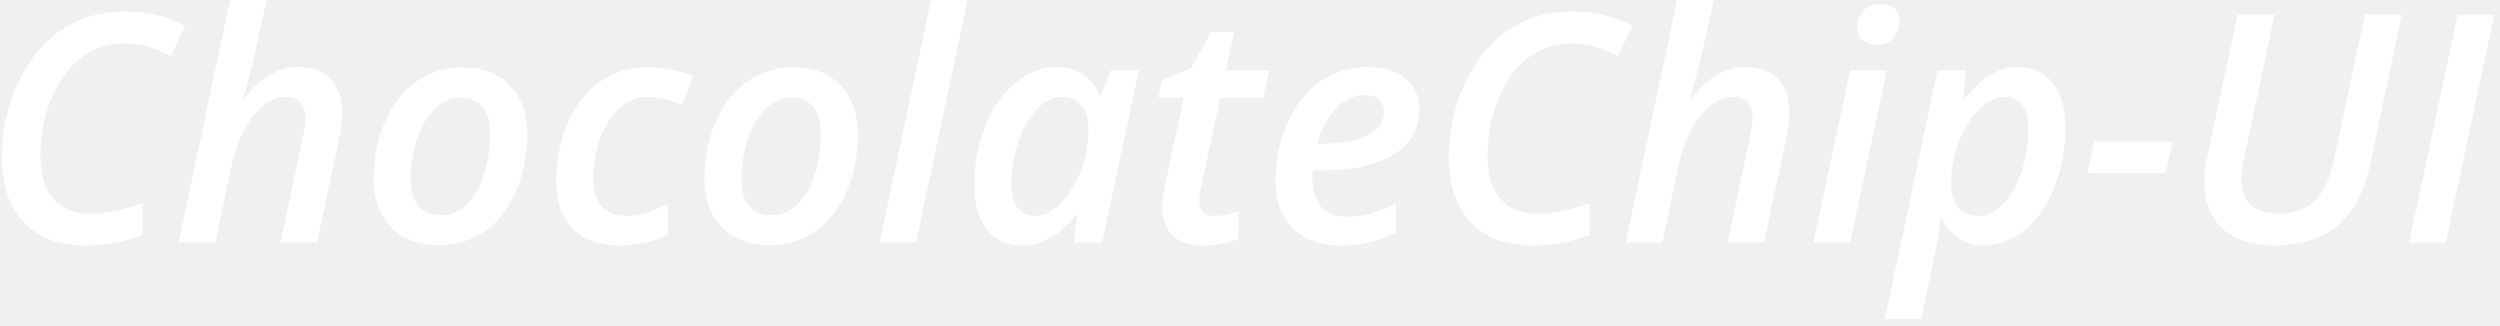
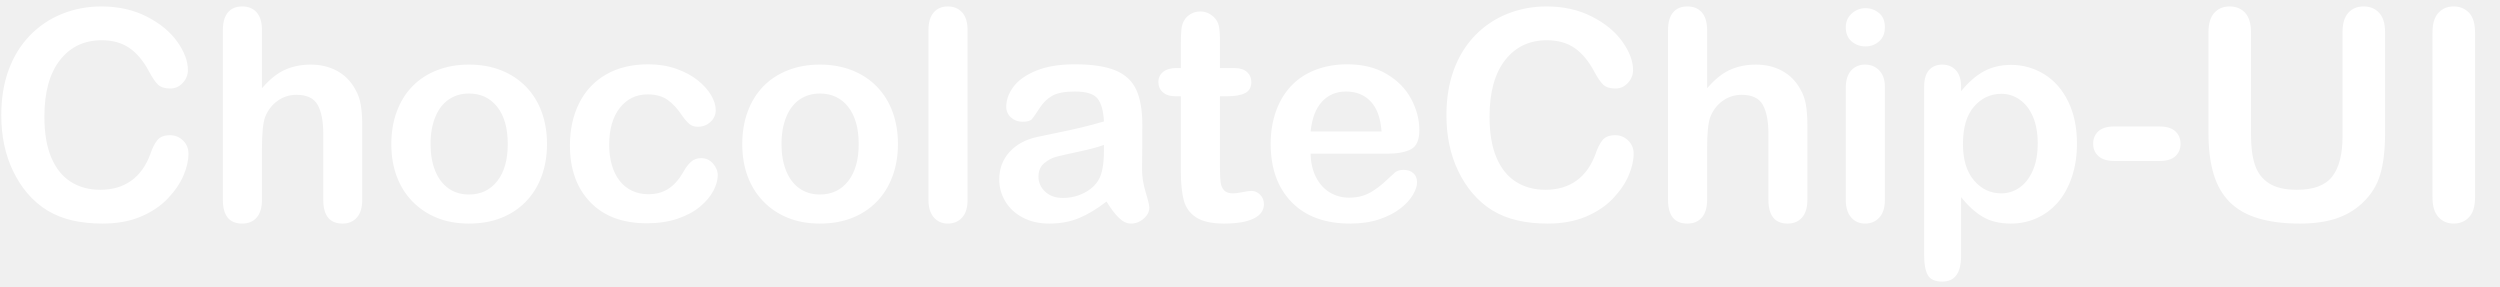
- <svg xmlns="http://www.w3.org/2000/svg" width="392px" height="51px" viewBox="0 0 392 51" version="1.1">
+ <svg xmlns="http://www.w3.org/2000/svg" width="375px" height="43px" viewBox="0 0 375 43" version="1.1">
  <defs />
  <g id="Page-1" stroke="none" stroke-width="1" fill="none" fill-rule="evenodd">
-     <path d="M19.559,6.799 C17.052,6.799 14.814,7.523 12.845,8.972 C10.875,10.42 9.301,12.532 8.121,15.307 C6.941,18.082 6.351,21.13 6.351,24.45 C6.351,27.38 7.022,29.622 8.365,31.176 C9.708,32.731 11.689,33.508 14.31,33.508 C16.605,33.508 19.282,32.954 22.342,31.848 L22.342,36.853 C19.412,37.943 16.369,38.488 13.211,38.488 C9.174,38.488 6.013,37.28 3.726,34.863 C1.439,32.446 0.296,29.056 0.296,24.694 C0.296,20.463 1.154,16.532 2.872,12.902 C4.589,9.273 6.88,6.514 9.744,4.626 C12.609,2.738 15.88,1.794 19.559,1.794 C23.091,1.794 26.256,2.543 29.056,4.04 L26.761,8.801 C25.735,8.247 24.645,7.775 23.489,7.385 C22.334,6.994 21.023,6.799 19.559,6.799 L19.559,6.799 Z M43.999,38 L47.466,21.594 C47.759,20.129 47.906,19.095 47.906,18.493 C47.906,16.296 46.856,15.197 44.756,15.197 C42.933,15.197 41.228,16.215 39.641,18.249 C38.054,20.284 36.895,23.067 36.162,26.599 L33.77,38 L28.008,38 L36.065,0.012 L41.802,0.012 L40.41,6.408 C39.971,8.459 39.377,10.843 38.628,13.562 L38.164,15.393 L38.36,15.393 C39.727,13.667 41.098,12.422 42.473,11.657 C43.849,10.892 45.293,10.51 46.807,10.51 C49.02,10.51 50.717,11.14 51.897,12.402 C53.077,13.663 53.667,15.466 53.667,17.81 C53.667,19.047 53.48,20.463 53.106,22.058 L49.712,38 L43.999,38 Z M76.863,20.861 C76.863,19.12 76.464,17.757 75.666,16.772 C74.869,15.787 73.73,15.295 72.249,15.295 C70.735,15.295 69.38,15.877 68.184,17.041 C66.987,18.204 66.06,19.783 65.4,21.777 C64.741,23.771 64.412,25.899 64.412,28.161 C64.412,29.968 64.814,31.351 65.62,32.312 C66.426,33.272 67.618,33.752 69.197,33.752 C70.662,33.752 71.98,33.199 73.152,32.092 C74.324,30.985 75.235,29.435 75.886,27.441 C76.537,25.447 76.863,23.254 76.863,20.861 L76.863,20.861 Z M82.649,21.105 C82.649,24.393 82.055,27.384 80.867,30.078 C79.679,32.771 78.047,34.838 75.972,36.279 C73.896,37.719 71.508,38.439 68.806,38.439 C65.681,38.439 63.199,37.508 61.36,35.644 C59.521,33.78 58.601,31.245 58.601,28.039 C58.601,24.8 59.183,21.83 60.347,19.128 C61.51,16.426 63.142,14.322 65.242,12.817 C67.341,11.311 69.766,10.559 72.517,10.559 C75.691,10.559 78.173,11.503 79.963,13.391 C81.754,15.279 82.649,17.85 82.649,21.105 L82.649,21.105 Z M97.275,38.488 C94.085,38.488 91.611,37.626 89.853,35.9 C88.095,34.175 87.217,31.709 87.217,28.503 C87.217,25.134 87.815,22.07 89.011,19.311 C90.207,16.552 91.888,14.396 94.052,12.841 C96.217,11.287 98.675,10.51 101.426,10.51 C104.095,10.51 106.512,11.006 108.676,11.999 L106.968,16.491 C104.982,15.629 103.183,15.197 101.572,15.197 C99.131,15.197 97.096,16.446 95.468,18.945 C93.841,21.443 93.027,24.532 93.027,28.21 C93.027,30.017 93.483,31.408 94.394,32.385 C95.306,33.361 96.567,33.85 98.178,33.85 C99.383,33.85 100.51,33.671 101.56,33.312 C102.61,32.954 103.663,32.515 104.721,31.994 L104.721,36.755 C102.443,37.91 99.961,38.488 97.275,38.488 L97.275,38.488 Z M128.723,20.861 C128.723,19.12 128.324,17.757 127.526,16.772 C126.729,15.787 125.589,15.295 124.108,15.295 C122.595,15.295 121.24,15.877 120.043,17.041 C118.847,18.204 117.919,19.783 117.26,21.777 C116.601,23.771 116.271,25.899 116.271,28.161 C116.271,29.968 116.674,31.351 117.48,32.312 C118.286,33.272 119.478,33.752 121.057,33.752 C122.521,33.752 123.84,33.199 125.012,32.092 C126.184,30.985 127.095,29.435 127.746,27.441 C128.397,25.447 128.723,23.254 128.723,20.861 L128.723,20.861 Z M134.509,21.105 C134.509,24.393 133.915,27.384 132.727,30.078 C131.538,32.771 129.907,34.838 127.832,36.279 C125.756,37.719 123.368,38.439 120.666,38.439 C117.541,38.439 115.059,37.508 113.22,35.644 C111.38,33.78 110.461,31.245 110.461,28.039 C110.461,24.8 111.043,21.83 112.207,19.128 C113.37,16.426 115.002,14.322 117.102,12.817 C119.201,11.311 121.626,10.559 124.377,10.559 C127.551,10.559 130.033,11.503 131.823,13.391 C133.614,15.279 134.509,17.85 134.509,21.105 L134.509,21.105 Z M143.642,38 L137.929,38 L145.986,0.012 L151.723,0.012 L143.642,38 Z M160.221,38.488 C157.926,38.488 156.111,37.662 154.777,36.01 C153.442,34.358 152.775,32.035 152.775,29.04 C152.775,25.752 153.34,22.676 154.472,19.812 C155.603,16.947 157.161,14.681 159.147,13.012 C161.133,11.344 163.314,10.51 165.69,10.51 C167.269,10.51 168.628,10.88 169.767,11.621 C170.906,12.361 171.793,13.439 172.428,14.855 L172.672,14.855 L174.186,10.998 L178.581,10.998 L172.819,38 L168.375,38 L168.888,33.703 L168.742,33.703 C166.17,36.893 163.33,38.488 160.221,38.488 L160.221,38.488 Z M162.321,33.85 C163.655,33.85 164.966,33.219 166.251,31.958 C167.537,30.696 168.595,29.007 169.425,26.892 C170.255,24.776 170.67,22.465 170.67,19.958 C170.67,18.526 170.288,17.374 169.523,16.503 C168.758,15.633 167.757,15.197 166.52,15.197 C165.137,15.197 163.834,15.824 162.614,17.077 C161.393,18.33 160.416,20.035 159.684,22.192 C158.952,24.348 158.585,26.582 158.585,28.894 C158.585,30.554 158.915,31.795 159.574,32.617 C160.233,33.439 161.149,33.85 162.321,33.85 L162.321,33.85 Z M190.497,33.85 C191.604,33.85 192.832,33.597 194.183,33.093 L194.183,37.438 C193.614,37.715 192.841,37.959 191.864,38.171 C190.887,38.382 189.911,38.488 188.934,38.488 C184.475,38.488 182.245,36.478 182.245,32.458 C182.245,31.53 182.375,30.464 182.635,29.26 L185.59,15.344 L181.634,15.344 L182.147,12.658 L186.786,10.656 L189.935,4.992 L193.5,4.992 L192.23,10.998 L199.042,10.998 L198.09,15.344 L191.327,15.344 L188.348,29.309 C188.137,30.204 188.031,30.952 188.031,31.555 C188.031,32.255 188.234,32.812 188.641,33.227 C189.048,33.642 189.667,33.85 190.497,33.85 L190.497,33.85 Z M213.912,14.904 C212.35,14.904 210.881,15.604 209.505,17.004 C208.13,18.404 207.141,20.251 206.539,22.546 L207.247,22.546 C210.307,22.546 212.699,22.111 214.425,21.24 C216.15,20.369 217.013,19.136 217.013,17.541 C217.013,16.711 216.752,16.064 216.231,15.6 C215.711,15.136 214.937,14.904 213.912,14.904 L213.912,14.904 Z M210.201,38.488 C206.995,38.488 204.492,37.585 202.694,35.778 C200.895,33.972 199.996,31.449 199.996,28.21 C199.996,24.987 200.627,21.988 201.888,19.213 C203.15,16.438 204.858,14.294 207.015,12.78 C209.172,11.267 211.585,10.51 214.254,10.51 C216.874,10.51 218.913,11.1 220.37,12.28 C221.826,13.46 222.555,15.132 222.555,17.297 C222.555,20.259 221.2,22.574 218.49,24.243 C215.78,25.911 211.918,26.745 206.905,26.745 L205.855,26.745 L205.807,27.502 L205.807,28.21 C205.807,30.017 206.266,31.433 207.186,32.458 C208.106,33.483 209.477,33.996 211.3,33.996 C212.472,33.996 213.635,33.841 214.791,33.532 C215.947,33.223 217.314,32.694 218.893,31.945 L218.893,36.511 C217.33,37.227 215.894,37.736 214.583,38.037 C213.273,38.338 211.812,38.488 210.201,38.488 L210.201,38.488 Z M246.458,6.799 C243.952,6.799 241.714,7.523 239.744,8.972 C237.775,10.42 236.2,12.532 235.02,15.307 C233.84,18.082 233.25,21.13 233.25,24.45 C233.25,27.38 233.922,29.622 235.264,31.176 C236.607,32.731 238.589,33.508 241.209,33.508 C243.504,33.508 246.181,32.954 249.241,31.848 L249.241,36.853 C246.312,37.943 243.268,38.488 240.111,38.488 C236.074,38.488 232.912,37.28 230.626,34.863 C228.339,32.446 227.195,29.056 227.195,24.694 C227.195,20.463 228.054,16.532 229.771,12.902 C231.488,9.273 233.779,6.514 236.644,4.626 C239.508,2.738 242.78,1.794 246.458,1.794 C249.99,1.794 253.156,2.543 255.955,4.04 L253.66,8.801 C252.635,8.247 251.544,7.775 250.389,7.385 C249.233,6.994 247.923,6.799 246.458,6.799 L246.458,6.799 Z M270.899,38 L274.366,21.594 C274.659,20.129 274.805,19.095 274.805,18.493 C274.805,16.296 273.755,15.197 271.656,15.197 C269.833,15.197 268.128,16.215 266.541,18.249 C264.954,20.284 263.794,23.067 263.062,26.599 L260.669,38 L254.908,38 L262.964,0.012 L268.702,0.012 L267.31,6.408 C266.871,8.459 266.276,10.843 265.528,13.562 L265.064,15.393 L265.259,15.393 C266.626,13.667 267.998,12.422 269.373,11.657 C270.748,10.892 272.193,10.51 273.706,10.51 C275.92,10.51 277.617,11.14 278.797,12.402 C279.977,13.663 280.567,15.466 280.567,17.81 C280.567,19.047 280.38,20.463 280.005,22.058 L276.612,38 L270.899,38 Z M291.262,4.357 C291.262,3.251 291.58,2.355 292.215,1.672 C292.849,0.988 293.744,0.646 294.9,0.646 C295.763,0.646 296.463,0.862 297,1.293 C297.537,1.725 297.805,2.38 297.805,3.259 C297.805,4.414 297.48,5.326 296.829,5.993 C296.178,6.66 295.323,6.994 294.265,6.994 C293.403,6.994 292.687,6.783 292.117,6.359 C291.547,5.936 291.262,5.269 291.262,4.357 L291.262,4.357 Z M290.115,38 L284.353,38 L290.115,10.998 L295.852,10.998 L290.115,38 Z M311.016,38.488 C308.07,38.488 305.88,37.056 304.448,34.191 L304.204,34.191 C304.09,35.77 303.887,37.276 303.594,38.708 L301.25,50.012 L295.561,50.012 L303.813,10.998 L308.306,10.998 L307.793,15.588 L308.013,15.588 C310.568,12.202 313.367,10.51 316.411,10.51 C318.739,10.51 320.561,11.348 321.88,13.024 C323.198,14.701 323.857,17.028 323.857,20.007 C323.857,23.327 323.288,26.432 322.148,29.321 C321.009,32.21 319.459,34.46 317.497,36.071 C315.536,37.683 313.376,38.488 311.016,38.488 L311.016,38.488 Z M314.263,15.197 C312.944,15.197 311.634,15.844 310.332,17.138 C309.03,18.432 307.968,20.145 307.146,22.277 C306.324,24.41 305.913,26.615 305.913,28.894 C305.913,30.456 306.291,31.673 307.048,32.543 C307.805,33.414 308.875,33.85 310.259,33.85 C311.642,33.85 312.936,33.211 314.141,31.933 C315.345,30.655 316.297,28.946 316.997,26.806 C317.697,24.666 318.047,22.432 318.047,20.104 C318.047,16.833 316.785,15.197 314.263,15.197 L314.263,15.197 Z M327.302,27.111 L328.401,22.155 L340.656,22.155 L339.558,27.111 L327.302,27.111 Z M376.596,2.307 L371.664,25.646 C370.753,29.992 369.06,33.219 366.586,35.327 C364.112,37.434 360.833,38.488 356.747,38.488 C353.216,38.488 350.485,37.626 348.557,35.9 C346.628,34.175 345.663,31.693 345.663,28.454 C345.663,27.103 345.826,25.72 346.152,24.304 L350.864,2.307 L356.65,2.307 L351.962,24.401 C351.62,25.834 351.45,27.119 351.45,28.259 C351.45,29.919 351.934,31.209 352.902,32.128 C353.871,33.048 355.34,33.508 357.309,33.508 C359.669,33.508 361.541,32.853 362.924,31.542 C364.308,30.232 365.317,28.104 365.952,25.158 L370.81,2.307 L376.596,2.307 Z M377.77,38 L385.363,2.307 L391.1,2.307 L383.507,38 L377.77,38 Z" id="ChocolateChip-UI" fill="#FFFFFF" />
+     <path d="M28.271,23.053 C28.271,24.055 28.024,25.14 27.53,26.308 C27.036,27.475 26.259,28.621 25.199,29.745 C24.139,30.869 22.786,31.783 21.139,32.484 C19.492,33.186 17.572,33.537 15.381,33.537 C13.719,33.537 12.208,33.38 10.848,33.064 C9.487,32.749 8.252,32.259 7.142,31.593 C6.032,30.927 5.011,30.049 4.08,28.961 C3.249,27.973 2.54,26.866 1.953,25.642 C1.366,24.417 0.925,23.11 0.632,21.721 C0.338,20.331 0.191,18.856 0.191,17.295 C0.191,14.76 0.56,12.49 1.298,10.484 C2.035,8.479 3.092,6.764 4.467,5.339 C5.842,3.914 7.453,2.829 9.301,2.084 C11.148,1.339 13.118,0.967 15.209,0.967 C17.758,0.967 20.029,1.475 22.02,2.492 C24.01,3.509 25.536,4.766 26.596,6.263 C27.656,7.759 28.186,9.174 28.186,10.506 C28.186,11.236 27.928,11.881 27.412,12.439 C26.896,12.998 26.273,13.277 25.543,13.277 C24.727,13.277 24.114,13.084 23.706,12.697 C23.298,12.311 22.843,11.645 22.342,10.699 C21.511,9.138 20.534,7.971 19.409,7.197 C18.285,6.424 16.899,6.037 15.252,6.037 C12.631,6.037 10.543,7.033 8.989,9.023 C7.435,11.014 6.658,13.843 6.658,17.51 C6.658,19.959 7.002,21.996 7.689,23.622 C8.377,25.248 9.351,26.462 10.611,27.264 C11.872,28.066 13.347,28.467 15.037,28.467 C16.87,28.467 18.421,28.012 19.688,27.103 C20.956,26.193 21.912,24.857 22.557,23.096 C22.829,22.265 23.165,21.588 23.566,21.065 C23.967,20.543 24.612,20.281 25.5,20.281 C26.259,20.281 26.911,20.546 27.455,21.076 C27.999,21.606 28.271,22.265 28.271,23.053 L28.271,23.053 Z M39.295,4.533 L39.295,13.234 C40.04,12.375 40.767,11.695 41.476,11.193 C42.185,10.692 42.969,10.316 43.828,10.065 C44.687,9.815 45.611,9.689 46.6,9.689 C48.089,9.689 49.41,10.005 50.563,10.635 C51.716,11.265 52.622,12.182 53.281,13.385 C53.697,14.087 53.976,14.871 54.119,15.737 C54.262,16.604 54.334,17.603 54.334,18.734 L54.334,29.971 C54.334,31.145 54.065,32.033 53.528,32.635 C52.991,33.236 52.279,33.537 51.391,33.537 C49.457,33.537 48.49,32.348 48.49,29.971 L48.49,20.066 C48.49,18.19 48.211,16.747 47.652,15.737 C47.094,14.728 46.034,14.223 44.473,14.223 C43.427,14.223 42.485,14.52 41.647,15.114 C40.81,15.709 40.183,16.521 39.768,17.553 C39.452,18.426 39.295,19.98 39.295,22.215 L39.295,29.971 C39.295,31.131 39.034,32.015 38.511,32.624 C37.988,33.233 37.261,33.537 36.33,33.537 C34.396,33.537 33.43,32.348 33.43,29.971 L33.43,4.533 C33.43,3.344 33.684,2.453 34.192,1.858 C34.701,1.264 35.413,0.967 36.33,0.967 C37.261,0.967 37.988,1.268 38.511,1.869 C39.034,2.471 39.295,3.359 39.295,4.533 L39.295,4.533 Z M82.051,21.613 C82.051,23.361 81.779,24.972 81.234,26.447 C80.69,27.923 79.902,29.19 78.871,30.25 C77.84,31.31 76.608,32.123 75.176,32.688 C73.743,33.254 72.132,33.537 70.342,33.537 C68.566,33.537 66.969,33.251 65.551,32.678 C64.133,32.105 62.905,31.285 61.866,30.218 C60.828,29.151 60.04,27.89 59.503,26.437 C58.966,24.983 58.697,23.375 58.697,21.613 C58.697,19.837 58.969,18.212 59.514,16.736 C60.058,15.261 60.838,14.001 61.855,12.955 C62.872,11.909 64.104,11.104 65.551,10.538 C66.997,9.972 68.594,9.689 70.342,9.689 C72.118,9.689 73.729,9.976 75.176,10.549 C76.622,11.122 77.861,11.938 78.893,12.998 C79.924,14.058 80.708,15.318 81.245,16.779 C81.782,18.24 82.051,19.852 82.051,21.613 L82.051,21.613 Z M76.164,21.613 C76.164,19.221 75.638,17.359 74.585,16.027 C73.532,14.695 72.118,14.029 70.342,14.029 C69.196,14.029 68.186,14.326 67.312,14.921 C66.439,15.515 65.766,16.393 65.293,17.553 C64.82,18.713 64.584,20.066 64.584,21.613 C64.584,23.146 64.817,24.485 65.282,25.631 C65.748,26.777 66.414,27.654 67.28,28.263 C68.147,28.871 69.167,29.176 70.342,29.176 C72.118,29.176 73.532,28.506 74.585,27.167 C75.638,25.828 76.164,23.977 76.164,21.613 L76.164,21.613 Z M107.662,26.275 C107.662,27.006 107.444,27.786 107.007,28.617 C106.57,29.448 105.904,30.239 105.009,30.991 C104.114,31.743 102.986,32.348 101.625,32.807 C100.264,33.265 98.732,33.494 97.027,33.494 C93.404,33.494 90.575,32.438 88.541,30.325 C86.507,28.213 85.49,25.38 85.49,21.828 C85.49,19.422 85.956,17.295 86.887,15.447 C87.818,13.6 89.164,12.171 90.926,11.161 C92.687,10.151 94.793,9.646 97.242,9.646 C98.76,9.646 100.153,9.868 101.421,10.312 C102.688,10.757 103.763,11.329 104.643,12.031 C105.524,12.733 106.198,13.481 106.663,14.276 C107.129,15.071 107.361,15.812 107.361,16.5 C107.361,17.202 107.1,17.796 106.577,18.283 C106.054,18.77 105.42,19.014 104.676,19.014 C104.189,19.014 103.784,18.888 103.462,18.638 C103.14,18.387 102.778,17.982 102.377,17.424 C101.661,16.335 100.912,15.519 100.132,14.975 C99.351,14.43 98.359,14.158 97.156,14.158 C95.423,14.158 94.027,14.835 92.967,16.188 C91.907,17.542 91.377,19.393 91.377,21.742 C91.377,22.845 91.513,23.858 91.785,24.782 C92.057,25.706 92.451,26.494 92.967,27.146 C93.482,27.797 94.105,28.291 94.836,28.628 C95.566,28.965 96.368,29.133 97.242,29.133 C98.417,29.133 99.423,28.861 100.261,28.316 C101.099,27.772 101.84,26.941 102.484,25.824 C102.842,25.165 103.229,24.65 103.644,24.277 C104.06,23.905 104.568,23.719 105.17,23.719 C105.886,23.719 106.48,23.991 106.953,24.535 C107.426,25.079 107.662,25.66 107.662,26.275 L107.662,26.275 Z M134.691,21.613 C134.691,23.361 134.419,24.972 133.875,26.447 C133.331,27.923 132.543,29.19 131.512,30.25 C130.48,31.31 129.249,32.123 127.816,32.688 C126.384,33.254 124.773,33.537 122.982,33.537 C121.206,33.537 119.609,33.251 118.191,32.678 C116.773,32.105 115.545,31.285 114.507,30.218 C113.468,29.151 112.681,27.89 112.143,26.437 C111.606,24.983 111.338,23.375 111.338,21.613 C111.338,19.837 111.61,18.212 112.154,16.736 C112.698,15.261 113.479,14.001 114.496,12.955 C115.513,11.909 116.745,11.104 118.191,10.538 C119.638,9.972 121.235,9.689 122.982,9.689 C124.758,9.689 126.37,9.976 127.816,10.549 C129.263,11.122 130.502,11.938 131.533,12.998 C132.564,14.058 133.349,15.318 133.886,16.779 C134.423,18.24 134.691,19.852 134.691,21.613 L134.691,21.613 Z M128.805,21.613 C128.805,19.221 128.278,17.359 127.225,16.027 C126.173,14.695 124.758,14.029 122.982,14.029 C121.836,14.029 120.827,14.326 119.953,14.921 C119.079,15.515 118.406,16.393 117.933,17.553 C117.461,18.713 117.225,20.066 117.225,21.613 C117.225,23.146 117.457,24.485 117.923,25.631 C118.388,26.777 119.054,27.654 119.921,28.263 C120.787,28.871 121.808,29.176 122.982,29.176 C124.758,29.176 126.173,28.506 127.225,27.167 C128.278,25.828 128.805,23.977 128.805,21.613 L128.805,21.613 Z M139.269,29.971 L139.269,4.533 C139.269,3.359 139.531,2.471 140.054,1.869 C140.576,1.268 141.282,0.967 142.17,0.967 C143.058,0.967 143.774,1.264 144.318,1.858 C144.863,2.453 145.135,3.344 145.135,4.533 L145.135,29.971 C145.135,31.16 144.859,32.051 144.307,32.646 C143.756,33.24 143.043,33.537 142.17,33.537 C141.31,33.537 140.612,33.229 140.075,32.613 C139.538,31.997 139.269,31.117 139.269,29.971 L139.269,29.971 Z M165.976,30.229 C164.558,31.331 163.187,32.159 161.862,32.71 C160.537,33.261 159.051,33.537 157.404,33.537 C155.9,33.537 154.579,33.24 153.44,32.646 C152.302,32.051 151.424,31.245 150.808,30.229 C150.193,29.212 149.885,28.109 149.885,26.92 C149.885,25.316 150.393,23.948 151.41,22.816 C152.427,21.685 153.823,20.926 155.599,20.539 C155.972,20.453 156.896,20.26 158.371,19.959 C159.846,19.658 161.11,19.382 162.163,19.132 C163.216,18.881 164.358,18.577 165.59,18.219 C165.518,16.672 165.207,15.537 164.655,14.813 C164.104,14.09 162.961,13.729 161.228,13.729 C159.739,13.729 158.618,13.936 157.866,14.352 C157.114,14.767 156.47,15.39 155.932,16.221 C155.395,17.051 155.016,17.599 154.794,17.864 C154.572,18.129 154.096,18.262 153.365,18.262 C152.706,18.262 152.137,18.05 151.657,17.628 C151.177,17.205 150.937,16.665 150.937,16.006 C150.937,14.975 151.303,13.972 152.033,12.998 C152.764,12.024 153.902,11.222 155.449,10.592 C156.996,9.962 158.922,9.646 161.228,9.646 C163.806,9.646 165.833,9.951 167.308,10.56 C168.784,11.168 169.826,12.132 170.434,13.449 C171.043,14.767 171.347,16.514 171.347,18.691 C171.347,20.066 171.344,21.234 171.337,22.193 C171.33,23.153 171.319,24.22 171.305,25.395 C171.305,26.497 171.487,27.647 171.852,28.843 C172.218,30.039 172.4,30.809 172.4,31.152 C172.4,31.754 172.117,32.302 171.552,32.796 C170.986,33.29 170.345,33.537 169.629,33.537 C169.027,33.537 168.433,33.254 167.846,32.688 C167.258,32.123 166.635,31.303 165.976,30.229 L165.976,30.229 Z M165.59,21.742 C164.73,22.057 163.481,22.39 161.841,22.741 C160.201,23.092 159.066,23.35 158.435,23.515 C157.805,23.679 157.204,24.002 156.631,24.481 C156.058,24.961 155.771,25.631 155.771,26.49 C155.771,27.378 156.108,28.134 156.781,28.757 C157.454,29.38 158.335,29.691 159.424,29.691 C160.584,29.691 161.654,29.437 162.636,28.929 C163.617,28.42 164.336,27.765 164.795,26.963 C165.325,26.075 165.59,24.614 165.59,22.58 L165.59,21.742 Z M176.484,10.205 L177.129,10.205 L177.129,6.682 C177.129,5.736 177.154,4.995 177.204,4.458 C177.254,3.921 177.394,3.459 177.623,3.072 C177.852,2.671 178.181,2.345 178.611,2.095 C179.041,1.844 179.521,1.719 180.051,1.719 C180.795,1.719 181.469,1.998 182.07,2.557 C182.471,2.929 182.725,3.384 182.833,3.921 C182.94,4.458 182.994,5.221 182.994,6.209 L182.994,10.205 L185.142,10.205 C185.973,10.205 186.607,10.402 187.044,10.796 C187.481,11.19 187.699,11.695 187.699,12.311 C187.699,13.098 187.388,13.65 186.764,13.965 C186.141,14.28 185.25,14.438 184.09,14.438 L182.994,14.438 L182.994,25.223 C182.994,26.139 183.026,26.845 183.091,27.339 C183.155,27.833 183.327,28.234 183.606,28.542 C183.886,28.85 184.34,29.004 184.971,29.004 C185.314,29.004 185.78,28.943 186.367,28.821 C186.954,28.7 187.413,28.639 187.742,28.639 C188.215,28.639 188.641,28.828 189.02,29.208 C189.4,29.588 189.59,30.057 189.59,30.615 C189.59,31.561 189.074,32.284 188.043,32.785 C187.012,33.286 185.529,33.537 183.596,33.537 C181.762,33.537 180.373,33.229 179.428,32.613 C178.482,31.997 177.863,31.145 177.569,30.057 C177.276,28.968 177.129,27.514 177.129,25.695 L177.129,14.438 L176.355,14.438 C175.51,14.438 174.866,14.237 174.422,13.836 C173.978,13.435 173.756,12.926 173.756,12.311 C173.756,11.695 173.988,11.19 174.454,10.796 C174.919,10.402 175.596,10.205 176.484,10.205 L176.484,10.205 Z M208.068,23.053 L196.595,23.053 C196.61,24.385 196.878,25.559 197.401,26.576 C197.924,27.593 198.619,28.359 199.485,28.875 C200.352,29.391 201.308,29.648 202.353,29.648 C203.055,29.648 203.696,29.566 204.276,29.401 C204.856,29.237 205.418,28.979 205.963,28.628 C206.507,28.277 207.008,27.901 207.467,27.5 C207.925,27.099 208.519,26.555 209.25,25.867 C209.551,25.609 209.98,25.48 210.539,25.48 C211.14,25.48 211.627,25.645 212,25.975 C212.372,26.304 212.558,26.77 212.558,27.371 C212.558,27.901 212.351,28.521 211.935,29.229 C211.52,29.938 210.893,30.619 210.055,31.271 C209.218,31.922 208.165,32.463 206.897,32.893 C205.63,33.322 204.172,33.537 202.525,33.537 C198.758,33.537 195.829,32.463 193.738,30.314 C191.647,28.166 190.601,25.251 190.601,21.57 C190.601,19.837 190.859,18.229 191.375,16.747 C191.89,15.265 192.642,13.993 193.631,12.934 C194.619,11.874 195.836,11.061 197.283,10.495 C198.73,9.929 200.334,9.646 202.095,9.646 C204.387,9.646 206.353,10.13 207.993,11.097 C209.633,12.063 210.861,13.313 211.678,14.846 C212.494,16.378 212.902,17.939 212.902,19.529 C212.902,21.005 212.48,21.961 211.635,22.397 C210.789,22.834 209.601,23.053 208.068,23.053 L208.068,23.053 Z M196.595,19.723 L207.23,19.723 C207.087,17.717 206.546,16.217 205.608,15.222 C204.67,14.226 203.435,13.729 201.902,13.729 C200.441,13.729 199.242,14.233 198.304,15.243 C197.365,16.253 196.796,17.746 196.595,19.723 L196.595,19.723 Z M245.045,23.053 C245.045,24.055 244.798,25.14 244.303,26.308 C243.809,27.475 243.032,28.621 241.972,29.745 C240.913,30.869 239.559,31.783 237.912,32.484 C236.265,33.186 234.345,33.537 232.154,33.537 C230.493,33.537 228.982,33.38 227.621,33.064 C226.26,32.749 225.025,32.259 223.915,31.593 C222.805,30.927 221.784,30.049 220.853,28.961 C220.023,27.973 219.314,26.866 218.726,25.642 C218.139,24.417 217.699,23.11 217.405,21.721 C217.111,20.331 216.965,18.856 216.965,17.295 C216.965,14.76 217.333,12.49 218.071,10.484 C218.809,8.479 219.865,6.764 221.24,5.339 C222.615,3.914 224.226,2.829 226.074,2.084 C227.922,1.339 229.891,0.967 231.982,0.967 C234.532,0.967 236.802,1.475 238.793,2.492 C240.784,3.509 242.309,4.766 243.369,6.263 C244.429,7.759 244.959,9.174 244.959,10.506 C244.959,11.236 244.701,11.881 244.185,12.439 C243.67,12.998 243.047,13.277 242.316,13.277 C241.5,13.277 240.887,13.084 240.479,12.697 C240.071,12.311 239.616,11.645 239.115,10.699 C238.284,9.138 237.307,7.971 236.182,7.197 C235.058,6.424 233.672,6.037 232.025,6.037 C229.404,6.037 227.317,7.033 225.762,9.023 C224.208,11.014 223.431,13.843 223.431,17.51 C223.431,19.959 223.775,21.996 224.463,23.622 C225.15,25.248 226.124,26.462 227.385,27.264 C228.645,28.066 230.12,28.467 231.81,28.467 C233.644,28.467 235.194,28.012 236.462,27.103 C237.729,26.193 238.685,24.857 239.33,23.096 C239.602,22.265 239.939,21.588 240.34,21.065 C240.741,20.543 241.385,20.281 242.273,20.281 C243.032,20.281 243.684,20.546 244.228,21.076 C244.773,21.606 245.045,22.265 245.045,23.053 L245.045,23.053 Z M256.068,4.533 L256.068,13.234 C256.813,12.375 257.54,11.695 258.249,11.193 C258.958,10.692 259.742,10.316 260.601,10.065 C261.461,9.815 262.384,9.689 263.373,9.689 C264.862,9.689 266.184,10.005 267.337,10.635 C268.49,11.265 269.396,12.182 270.054,13.385 C270.47,14.087 270.749,14.871 270.892,15.737 C271.036,16.604 271.107,17.603 271.107,18.734 L271.107,29.971 C271.107,31.145 270.839,32.033 270.301,32.635 C269.764,33.236 269.052,33.537 268.164,33.537 C266.23,33.537 265.263,32.348 265.263,29.971 L265.263,20.066 C265.263,18.19 264.984,16.747 264.426,15.737 C263.867,14.728 262.807,14.223 261.246,14.223 C260.2,14.223 259.259,14.52 258.421,15.114 C257.583,15.709 256.956,16.521 256.541,17.553 C256.226,18.426 256.068,19.98 256.068,22.215 L256.068,29.971 C256.068,31.131 255.807,32.015 255.284,32.624 C254.761,33.233 254.034,33.537 253.103,33.537 C251.17,33.537 250.203,32.348 250.203,29.971 L250.203,4.533 C250.203,3.344 250.457,2.453 250.966,1.858 C251.474,1.264 252.187,0.967 253.103,0.967 C254.034,0.967 254.761,1.268 255.284,1.869 C255.807,2.471 256.068,3.359 256.068,4.533 L256.068,4.533 Z M282.732,13.02 L282.732,29.971 C282.732,31.145 282.453,32.033 281.894,32.635 C281.336,33.236 280.627,33.537 279.767,33.537 C278.908,33.537 278.21,33.229 277.673,32.613 C277.135,31.997 276.867,31.117 276.867,29.971 L276.867,13.191 C276.867,12.031 277.135,11.158 277.673,10.57 C278.21,9.983 278.908,9.689 279.767,9.689 C280.627,9.689 281.336,9.983 281.894,10.57 C282.453,11.158 282.732,11.974 282.732,13.02 L282.732,13.02 Z M279.832,6.961 C279.015,6.961 278.317,6.71 277.737,6.209 C277.157,5.708 276.867,4.999 276.867,4.082 C276.867,3.251 277.164,2.567 277.758,2.03 C278.353,1.493 279.044,1.225 279.832,1.225 C280.591,1.225 281.264,1.468 281.851,1.955 C282.439,2.442 282.732,3.151 282.732,4.082 C282.732,4.984 282.446,5.69 281.873,6.198 C281.3,6.707 280.62,6.961 279.832,6.961 L279.832,6.961 Z M294.164,12.977 L294.164,13.686 C295.267,12.325 296.412,11.326 297.601,10.688 C298.79,10.051 300.136,9.732 301.64,9.732 C303.445,9.732 305.106,10.198 306.625,11.129 C308.143,12.06 309.342,13.421 310.223,15.211 C311.104,17.001 311.545,19.121 311.545,21.57 C311.545,23.375 311.29,25.033 310.782,26.544 C310.273,28.055 309.575,29.323 308.687,30.347 C307.799,31.371 306.75,32.159 305.54,32.71 C304.329,33.261 303.03,33.537 301.64,33.537 C299.965,33.537 298.557,33.201 297.419,32.527 C296.28,31.854 295.195,30.866 294.164,29.562 L294.164,38.371 C294.164,40.949 293.226,42.238 291.349,42.238 C290.246,42.238 289.516,41.905 289.158,41.239 C288.8,40.573 288.621,39.603 288.621,38.328 L288.621,13.02 C288.621,11.902 288.864,11.068 289.351,10.517 C289.838,9.965 290.504,9.689 291.349,9.689 C292.18,9.689 292.857,9.972 293.38,10.538 C293.902,11.104 294.164,11.917 294.164,12.977 L294.164,12.977 Z M305.658,21.506 C305.658,19.959 305.422,18.631 304.949,17.521 C304.476,16.41 303.821,15.558 302.983,14.964 C302.145,14.369 301.218,14.072 300.201,14.072 C298.582,14.072 297.218,14.71 296.108,15.984 C294.998,17.259 294.443,19.135 294.443,21.613 C294.443,23.948 294.994,25.763 296.097,27.06 C297.2,28.356 298.568,29.004 300.201,29.004 C301.175,29.004 302.077,28.721 302.908,28.155 C303.739,27.59 304.405,26.741 304.906,25.609 C305.407,24.478 305.658,23.11 305.658,21.506 L305.658,21.506 Z M323.922,24.148 L317.132,24.148 C316.101,24.148 315.317,23.909 314.78,23.429 C314.243,22.949 313.974,22.329 313.974,21.57 C313.974,20.797 314.236,20.17 314.758,19.69 C315.281,19.211 316.073,18.971 317.132,18.971 L323.922,18.971 C324.981,18.971 325.773,19.211 326.296,19.69 C326.818,20.17 327.08,20.797 327.08,21.57 C327.08,22.329 326.822,22.949 326.306,23.429 C325.791,23.909 324.996,24.148 323.922,24.148 L323.922,24.148 Z M331.271,19.98 L331.271,4.834 C331.271,3.545 331.561,2.578 332.141,1.934 C332.721,1.289 333.484,0.967 334.429,0.967 C335.418,0.967 336.202,1.289 336.782,1.934 C337.362,2.578 337.652,3.545 337.652,4.834 L337.652,20.324 C337.652,22.086 337.849,23.558 338.243,24.739 C338.637,25.921 339.335,26.838 340.338,27.489 C341.34,28.141 342.744,28.467 344.548,28.467 C347.041,28.467 348.802,27.804 349.834,26.479 C350.865,25.155 351.38,23.146 351.38,20.453 L351.38,4.834 C351.38,3.531 351.667,2.56 352.24,1.923 C352.813,1.285 353.579,0.967 354.539,0.967 C355.498,0.967 356.275,1.285 356.87,1.923 C357.464,2.56 357.761,3.531 357.761,4.834 L357.761,19.98 C357.761,22.444 357.521,24.499 357.042,26.146 C356.562,27.794 355.656,29.24 354.324,30.486 C353.178,31.546 351.846,32.32 350.328,32.807 C348.81,33.294 347.033,33.537 345,33.537 C342.579,33.537 340.495,33.276 338.748,32.753 C337,32.23 335.575,31.421 334.472,30.325 C333.369,29.229 332.56,27.826 332.045,26.114 C331.529,24.403 331.271,22.358 331.271,19.98 L331.271,19.98 Z M364.875,29.648 L364.875,4.834 C364.875,3.545 365.168,2.578 365.755,1.934 C366.343,1.289 367.102,0.967 368.033,0.967 C368.992,0.967 369.769,1.285 370.364,1.923 C370.958,2.56 371.255,3.531 371.255,4.834 L371.255,29.648 C371.255,30.952 370.958,31.926 370.364,32.57 C369.769,33.215 368.992,33.537 368.033,33.537 C367.116,33.537 366.361,33.211 365.766,32.56 C365.172,31.908 364.875,30.938 364.875,29.648 L364.875,29.648 Z" id="ChocolateChip-UI" fill="#FFFFFF" />
  </g>
</svg>
